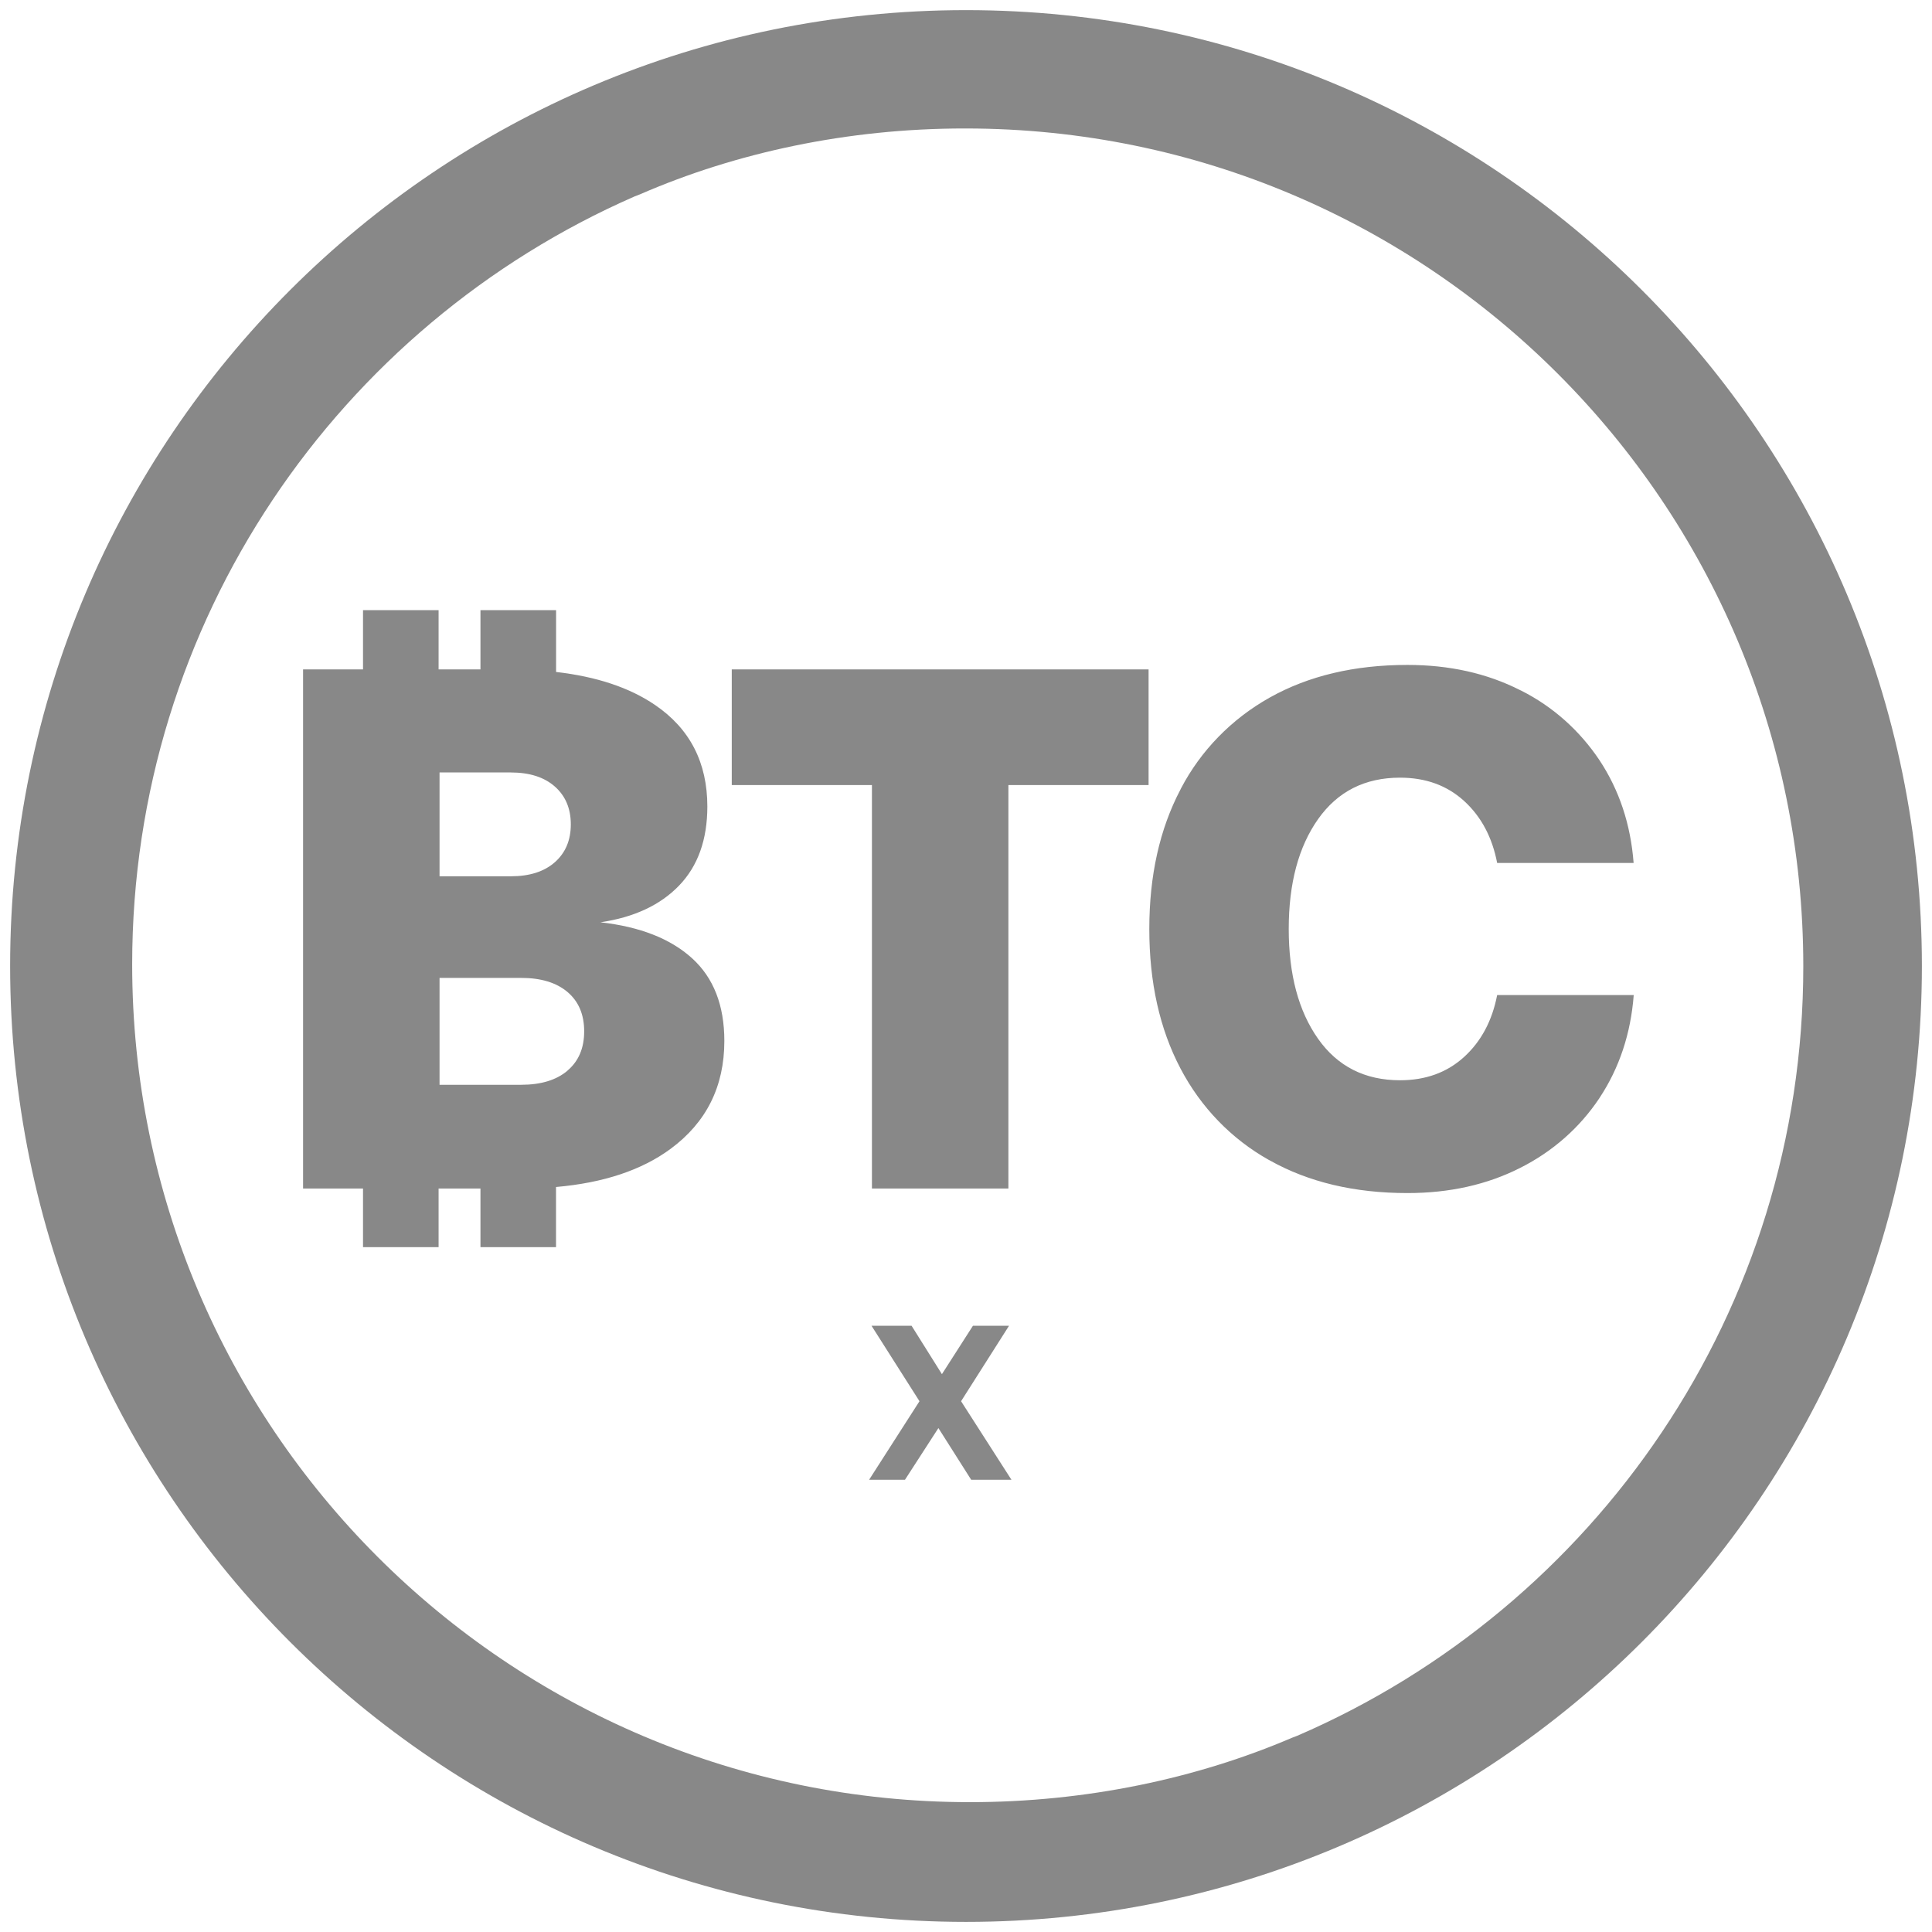
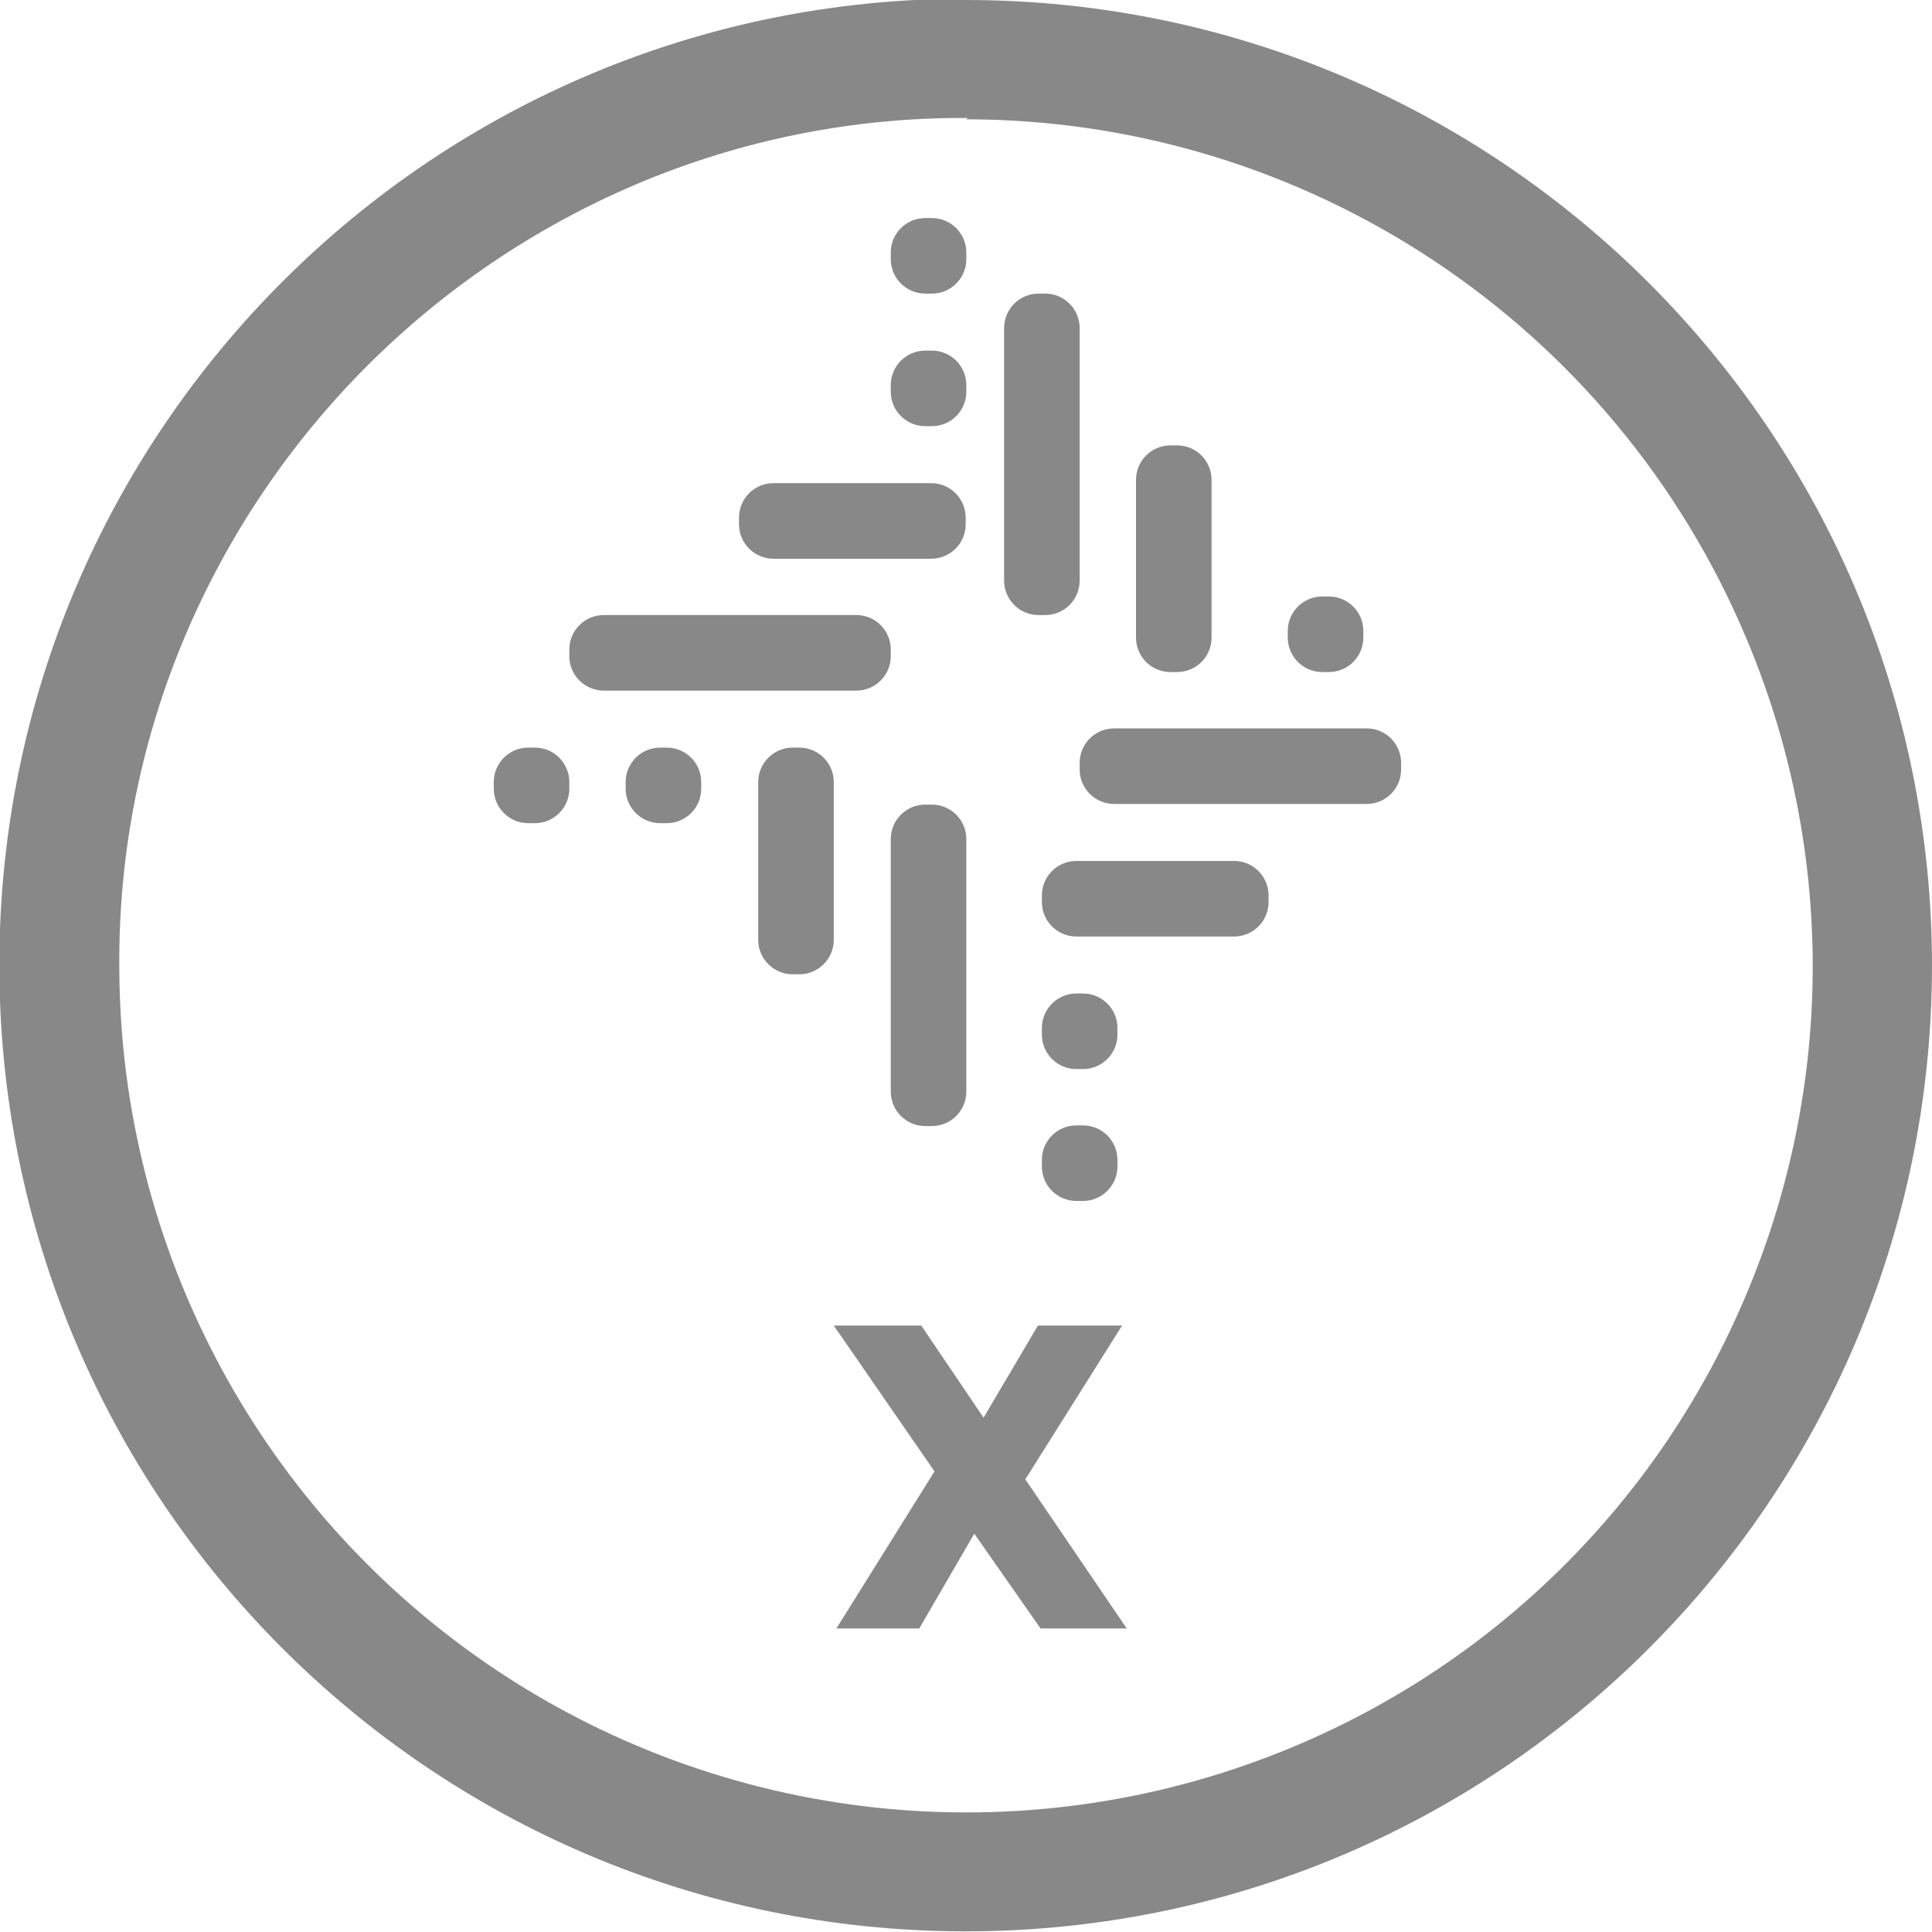
<svg xmlns="http://www.w3.org/2000/svg" width="288" height="288">
-   <svg width="288" height="288" viewBox="0 0 1024 1024">
-     <path fill="#888" d="M366.804 507.891q-17.094-15.523-48.546-19.060 26.73-3.942 41.676-19.465t14.976-41.858q0-34.988-27.713-53.855-20.265-13.811-52.467-17.499v-32.769h-40.075v31.411h-22.191v-31.411h-40.055v31.411h-31.776v275.153h31.776v31.077h40.055v-31.077h22.191v31.077h40.044v-31.888q37.805-3.313 60.715-20.215 28.503-21.035 28.503-57.199 0-28.301-17.114-43.834zM232.971 409.422h37.734q14.936 0 23.386 7.468t8.451 20.053q0 12.565-8.451 20.042t-23.386 7.468h-37.734zM300.779 567.492q-8.846 7.468-24.572 7.468h-43.236v-56.652h43.236q15.736 0 24.572 7.468t8.846 20.833q0 13.375-8.846 20.823zM387.849 416.109h74.293v213.84h72.327v-213.84h74.303v-61.323h-220.923v61.323zM776.033 560.176q-13.568 12.392-34.005 12.382-27.916 0-43.439-22.008t-15.533-58.182q0-36.174 15.533-58.182t43.439-22.008q20.448 0 34.005 12.382t17.489 32.82h72.327q-2.351-30.651-18.077-54.443c-10.573-15.819-24.767-28.439-41.443-36.863l-0.618-0.283q-26.345-13.375-59.783-13.365-42.071 0-72.955 17.297c-20.298 11.406-36.473 28.047-47.002 48.115l-0.308 0.643q-16.506 31.411-16.506 73.908t16.506 73.898c10.852 20.721 27.048 37.367 46.782 48.464l0.588 0.304q30.854 17.297 72.955 17.297 33.438 0 59.783-13.365c17.292-8.71 31.486-21.33 41.814-36.755l0.247-0.391q15.716-23.792 18.077-54.443h-72.388q-3.942 20.407-17.489 32.779zM534.814 702.672h-19.131l-16.445 25.656-16.091-25.656h-21.228l25.423 40.004-26.7 41.635h19.009l17.722-27.409 17.378 27.409h21.339l-26.7-41.635 25.423-40.004zM512.005 68.092c245.123 0.146 443.779 198.891 443.779 444.035 0 182.742-110.392 339.701-268.127 407.828l-2.879 1.107c-50.42 21.574-109.089 34.117-170.688 34.117-245.234 0-444.035-198.801-444.035-444.035 0-182.051 109.558-338.514 266.34-407.052l2.858-1.114c50.743-22.056 109.85-34.888 171.954-34.888 0.281 0 0.561 0 0.842 0.001h-0.044zM512.005 5.37c-279.814 0-506.635 226.82-506.635 506.635s226.82 506.635 506.635 506.635 506.635-226.831 506.635-506.635-226.831-506.635-506.635-506.635z" class="color000 svgShape" />
+   <svg width="288" height="288" class="RRC20 CurrencyIcon" data-name="Layer 1" viewBox="0 0 29.15 29.15">
+     <path fill="#888" d="M14.58,1.8A12.78,12.78,0,0,1,26.34,9.61a12.73,12.73,0,0,1,0,9.94,12.73,12.73,0,0,1-6.79,6.79A12.78,12.78,0,0,1,1.8,14.58a12.58,12.58,0,0,1,1-5,12.85,12.85,0,0,1,6.8-6.8,12.58,12.58,0,0,1,5-1m0-1.8A14.58,14.58,0,1,0,29.15,14.58,14.58,14.58,0,0,0,14.58,0Z" class="cls-1 color000 svgShape" />
+     <rect width="1.14" height="1.14" x="13.44" y="3.29" fill="#888" class="cls-1 color000 svgShape" rx=".52" />
+     <rect width="1.14" height="1.14" x="13.44" y="5.29" fill="#888" class="cls-1 color000 svgShape" rx=".52" />
+     <rect width="1.14" height="1.14" x="7.45" y="11.28" fill="#888" class="cls-1 color000 svgShape" rx=".52" />
+     <rect width="1.14" height="1.14" x="9.44" y="11.28" fill="#888" class="cls-1 color000 svgShape" rx=".52" />
+     <rect width="3.42" height="1.14" x="11.15" y="7.29" fill="#888" class="cls-1 color000 svgShape" rx=".52" />
+     <rect width="1.14" height="3.42" x="11.44" y="11.28" fill="#888" class="cls-1 color000 svgShape" rx=".52" />
+     <rect width="4.85" height="1.14" x="16.29" y="10.99" fill="#888" class="cls-1 color000 svgShape" rx=".52" />
+     <rect width="4.85" height="1.14" x="8.59" y="9.28" fill="#888" class="cls-1 color000 svgShape" rx=".52" />
+     <rect width="1.14" height="1.14" x="19.43" y="9" fill="#888" class="cls-1 color000 svgShape" rx=".52" />
+     <rect width="3.42" height="1.14" x="15.72" y="12.99" fill="#888" class="cls-1 color000 svgShape" rx=".52" />
+     <rect width="1.14" height="1.14" x="15.72" y="14.99" fill="#888" class="cls-1 color000 svgShape" rx=".52" />
+     <rect width="1.14" height="1.14" x="15.72" y="16.98" fill="#888" class="cls-1 color000 svgShape" rx=".52" />
+     <rect width="1.14" height="4.85" x="15.15" y="4.43" fill="#888" class="cls-1 color000 svgShape" rx=".52" />
+     <rect width="1.14" height="4.85" x="13.44" y="12.14" fill="#888" class="cls-1 color000 svgShape" rx=".52" />
+     <rect width="1.14" height="3.42" x="17.14" y="6.72" fill="#888" class="cls-1 color000 svgShape" rx=".52" />
+     <path fill="#888" d="M15.7,24.57l-1-1.43-.83,1.43H12.62L14.1,22.2,12.58,20H13.9l.94,1.39L15.66,20h1.27l-1.46,2.32L17,24.57Z" class="cls-1 color000 svgShape" />
  </svg>
</svg>
